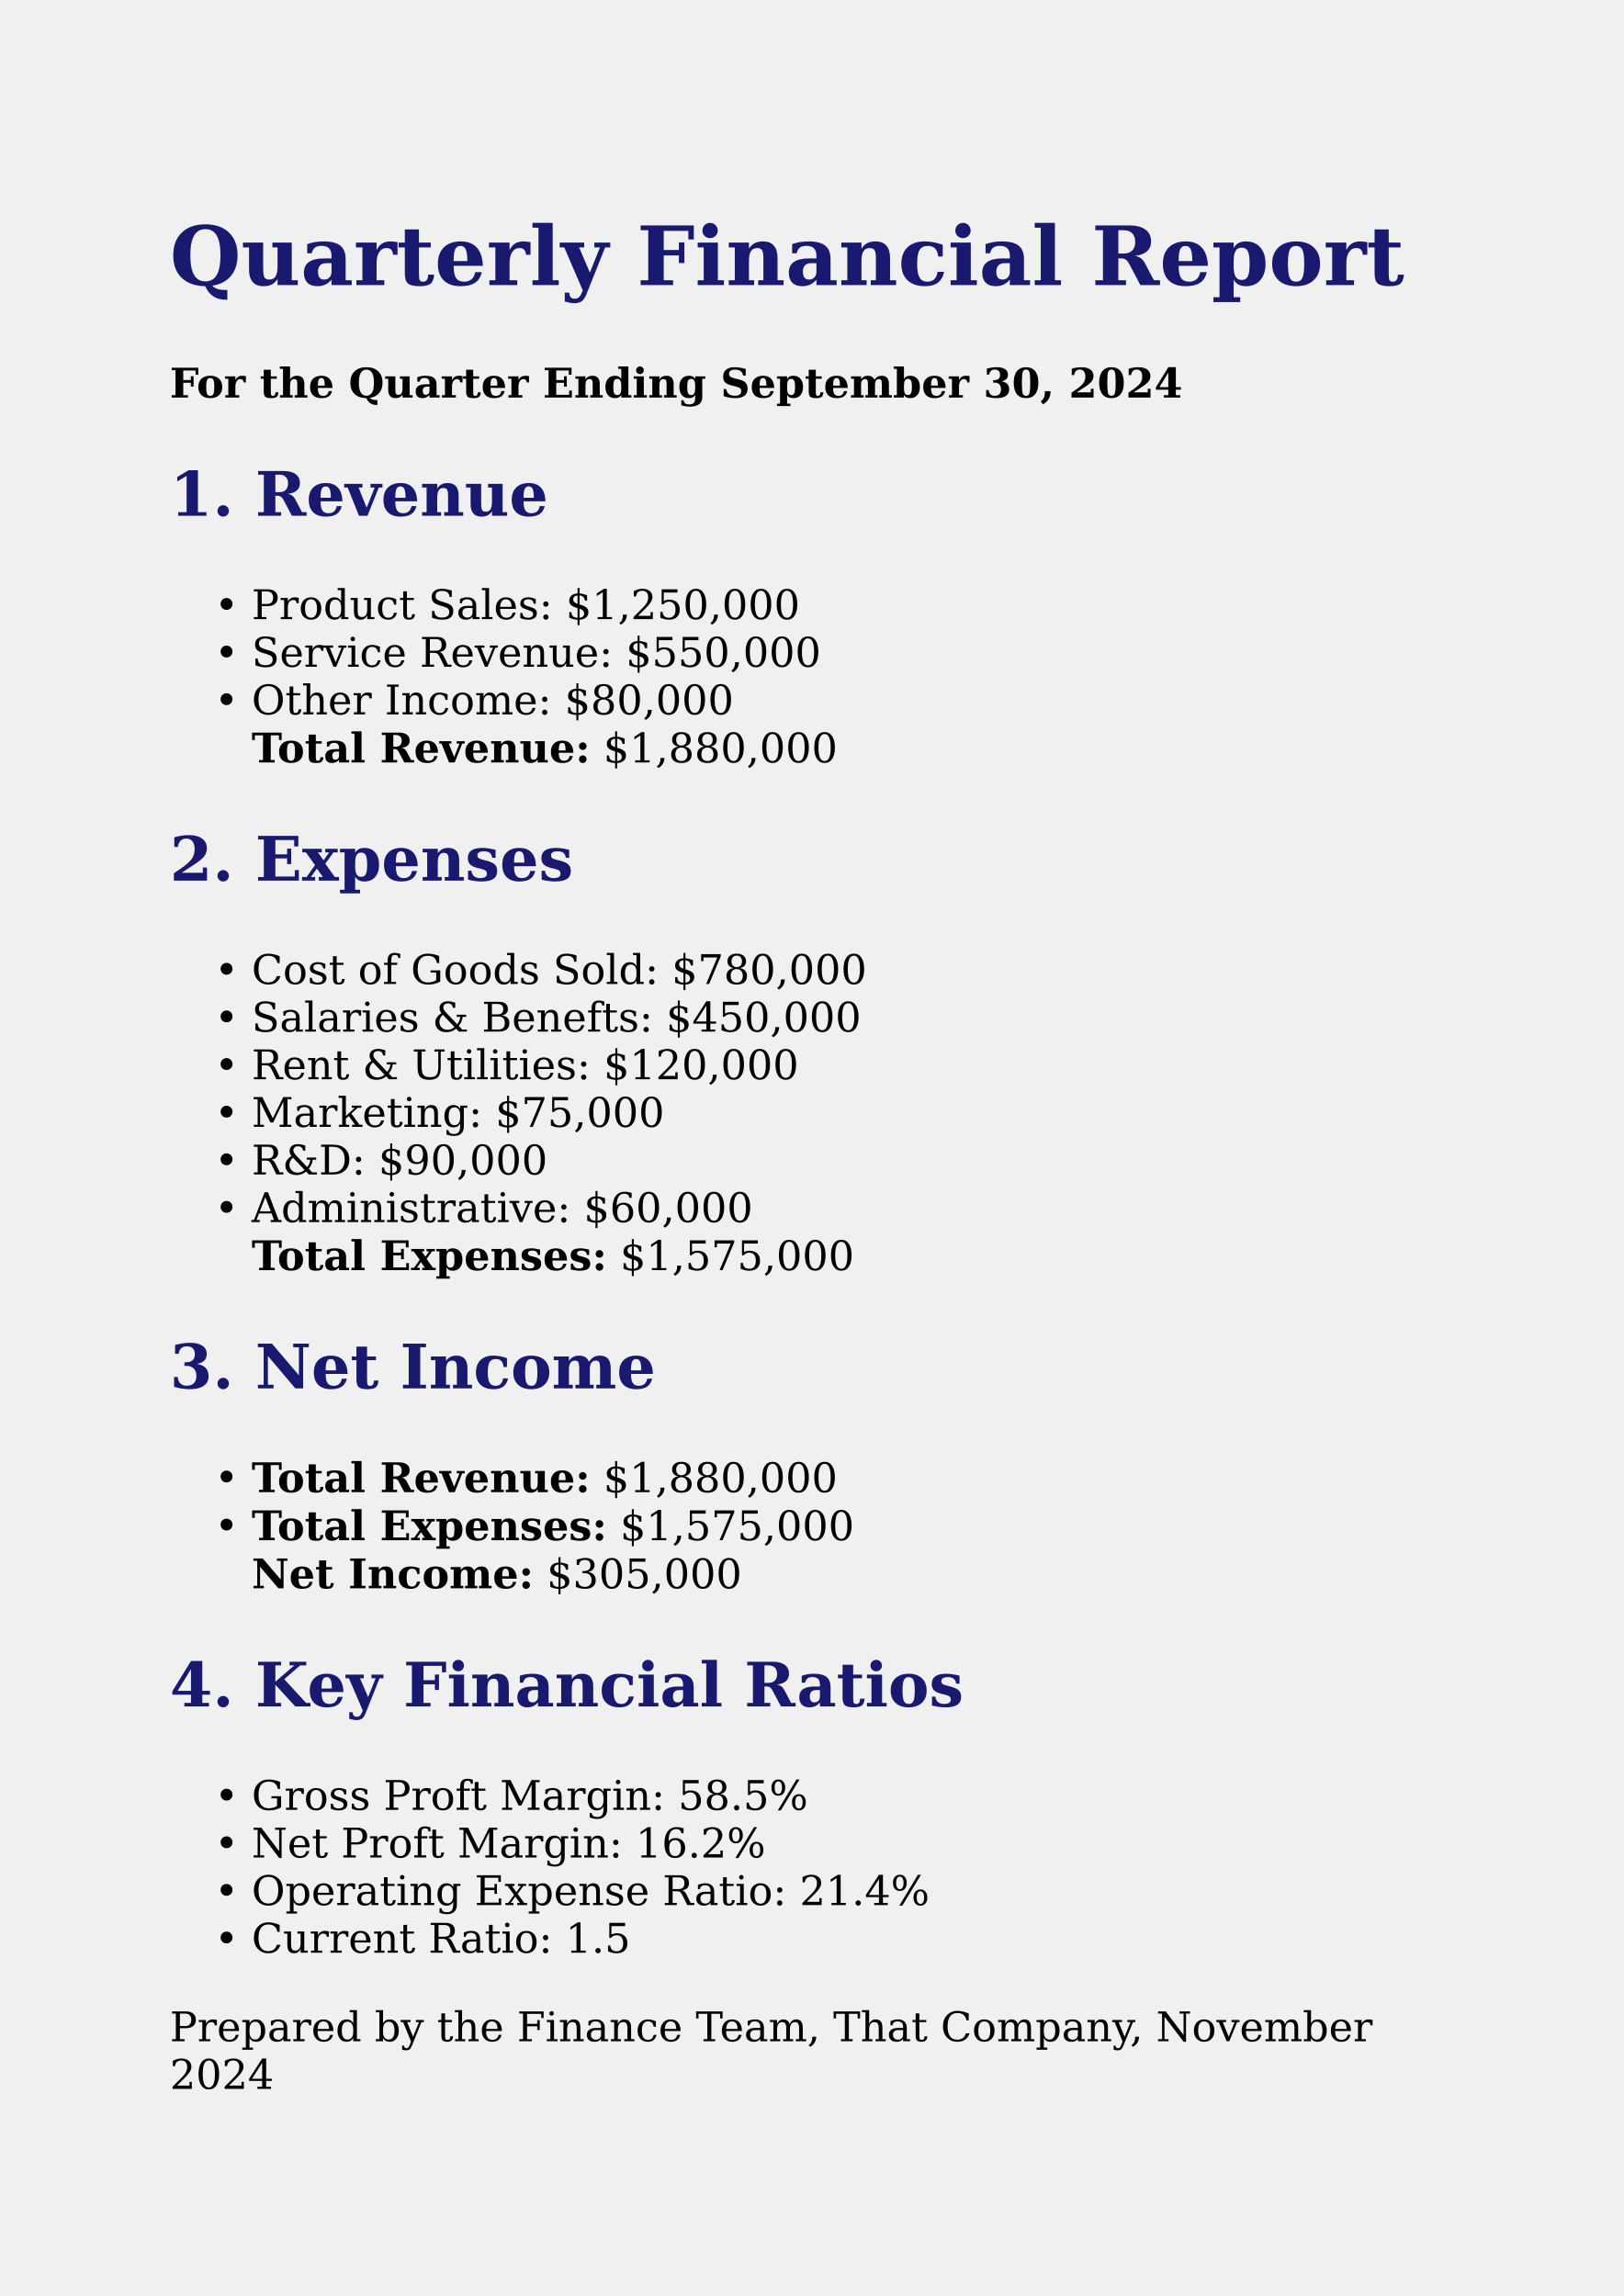
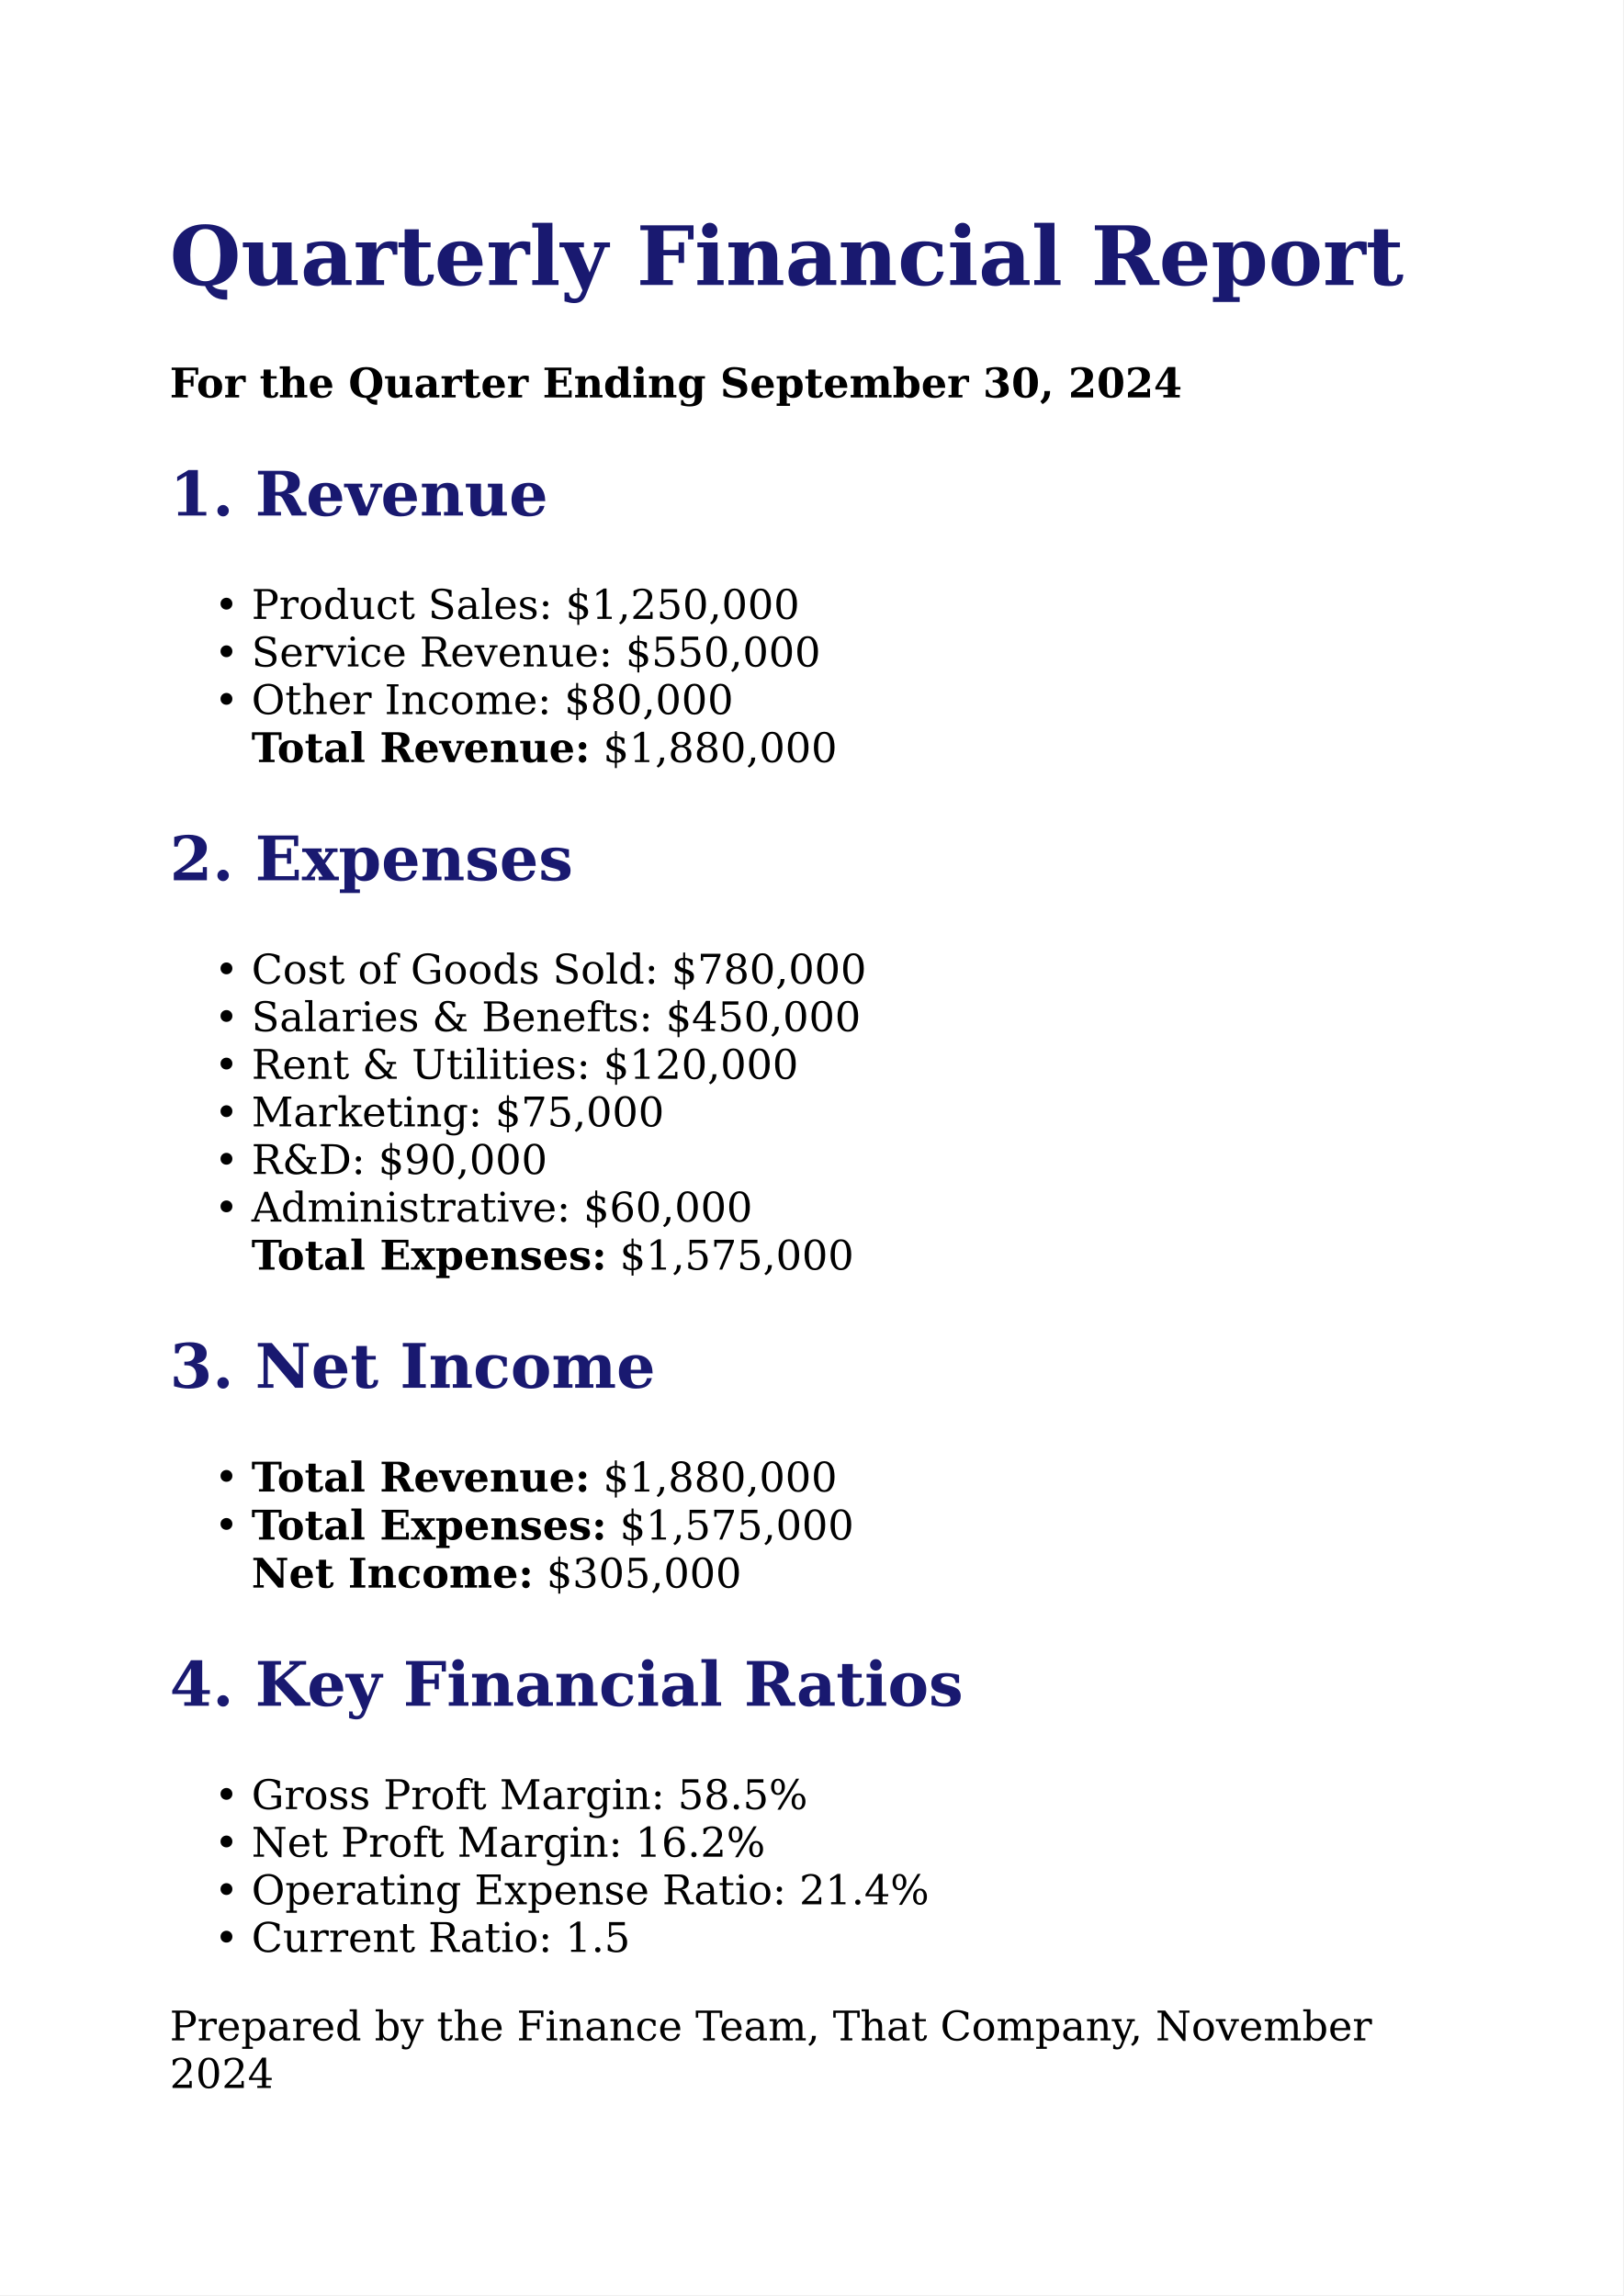
- <svg xmlns="http://www.w3.org/2000/svg" viewBox="0 0 793.701 1122.52" height="1122.52" width="793.701" xml:space="preserve" id="svg2" version="1.1">
-   <defs id="defs6" />
-   <g transform="matrix(1.333333,0,0,1.333333,0,4.2729659e-5)" id="g10">
-     <g transform="scale(0.75)" id="g12">
+ <svg xmlns="http://www.w3.org/2000/svg" width="100%" height="100%" viewBox="0 0 794 1123" version="1.1" xml:space="preserve" style="fill-rule:evenodd;clip-rule:evenodd;stroke-linejoin:round;stroke-miterlimit:2;">
+   <g id="g10" transform="matrix(1.33333,0,0,1.33333,0,4.27297e-05)">
+     <g transform="matrix(0.75,0,0,0.75,0,-3.20472e-05)">
+       <rect x="0" y="0" width="793.701" height="1122.52" style="fill:#fff;" />
+     </g>
+     <g id="g12" transform="matrix(0.75,0,0,0.75,0,0)">
      <g id="g14">
        <g id="g16">
          <g id="g18">
            <g id="g20">
-               <text id="text24" style="font-variant:normal;font-weight:bold;font-size:40px;font-family:'DejaVu Serif';-inkscape-font-specification:DejaVu-Serif-Bold;writing-mode:lr-tb;fill:#191970;fill-opacity:1;fill-rule:nonzero;stroke:none" transform="translate(83,139.3586)">
-                 <tspan id="tspan22" y="0" x="0 34.84 63.92 89.84 110.92 129.4 154.84 175.92 191.12 214.36 228.28 256.68 271.88 300.96 326.88 355.96 380.32 395.52 421.44 436.64 450.56 483.8 509.24 537.2 563.88 584.96">Quarterly Financial Report</tspan>
-               </text>
-               <text id="text28" style="font-variant:normal;font-weight:bold;font-size:20px;font-family:'DejaVu Serif';-inkscape-font-specification:DejaVu-Serif-Bold;writing-mode:lr-tb;fill:#000000;fill-opacity:1;fill-rule:nonzero;stroke:none" transform="translate(83,194.3715)">
-                 <tspan id="tspan26" y="0" x="0 13.12 26.46 37 43.96 53.2 67.74 80.46 87.42 104.84 119.38 132.34 142.88 152.12 164.84 175.38 182.34 197.58 212.12 226.1 233.7 248.24 262.22 269.18 283.62 296.34 310.32 319.56 332.28 353.44 367.42 380.14 390.68 397.64 411.56 425.48 432.44 439.4 453.32 467.24 481.16">For the Quarter Ending September 30, 2024</tspan>
-               </text>
-               <text id="text32" style="font-variant:normal;font-weight:bold;font-size:30px;font-family:'DejaVu Serif';-inkscape-font-specification:DejaVu-Serif-Bold;writing-mode:lr-tb;fill:#191970;fill-opacity:1;fill-rule:nonzero;stroke:none" transform="translate(83,252.1572)">
-                 <tspan id="tspan30" y="0" x="0 20.88 31.32">1. </tspan>
-               </text>
-               <text id="text36" style="font-variant:normal;font-weight:bold;font-size:30px;font-family:'DejaVu Serif';-inkscape-font-specification:DejaVu-Serif-Bold;writing-mode:lr-tb;fill:#191970;fill-opacity:1;fill-rule:nonzero;stroke:none" transform="translate(124.7627,252.1572)">
-                 <tspan id="tspan34" y="0" x="0 24.93 44.01 61.44 80.52 102.33 124.14">Revenue</tspan>
-               </text>
-               <text id="text40" style="font-variant:normal;font-size:20px;font-family:'DejaVu Serif';-inkscape-font-specification:DejaVu-Serif;writing-mode:lr-tb;fill:#000000;fill-opacity:1;fill-rule:nonzero;stroke:none" transform="translate(123,302.6969)">
-                 <tspan id="tspan38" y="0" x="0 13.46 23.02 35.06 47.86 60.74 71.94 79.98 86.34 100.04 111.96 118.36 130.2 140.46 147.2 153.56 166.28 179 185.36 198.08 210.8 223.52 229.88 242.6 255.32">Product Sales: $1,250,000</tspan>
-               </text>
-               <text id="text44" style="font-variant:normal;font-size:20px;font-family:'DejaVu Serif';-inkscape-font-specification:DejaVu-Serif;writing-mode:lr-tb;fill:#000000;fill-opacity:1;fill-rule:nonzero;stroke:none" transform="translate(123,325.9781)">
-                 <tspan id="tspan42" y="0" x="0 13.7 25.54 35.1 46.4 52.8 64 75.84 82.2 97.26 109.1 120.4 132.24 145.12 158 169.84 176.58 182.94 195.66 208.38 221.1 233.82 240.18 252.9 265.62">Service Revenue: $550,000</tspan>
-               </text>
-               <text id="text48" style="font-variant:normal;font-size:20px;font-family:'DejaVu Serif';-inkscape-font-specification:DejaVu-Serif;writing-mode:lr-tb;fill:#000000;fill-opacity:1;fill-rule:nonzero;stroke:none" transform="translate(123,349.2594)">
-                 <tspan id="tspan46" y="0" x="0 16.4 24.44 37.32 49.16 58.72 65.08 72.98 85.86 97.06 109.1 128.06 139.9 146.64 153 165.72 178.44 191.16 197.52 210.24 222.96">Other Income: $80,000</tspan>
-               </text>
-               <text id="text52" style="font-variant:normal;font-weight:bold;font-size:20px;font-family:'DejaVu Serif';-inkscape-font-specification:DejaVu-Serif-Bold;writing-mode:lr-tb;fill:#000000;fill-opacity:1;fill-rule:nonzero;stroke:none" transform="translate(123,372.7555)">
-                 <tspan id="tspan50" y="0" x="0 12.6 25.94 35.18 48.14 55.74 62.7 79.32 92.04 103.66 116.38 130.92 145.46 158.18">Total Revenue:</tspan>
-               </text>
-               <text id="text56" style="font-variant:normal;font-size:20px;font-family:'DejaVu Serif';-inkscape-font-specification:DejaVu-Serif;writing-mode:lr-tb;fill:#000000;fill-opacity:1;fill-rule:nonzero;stroke:none" transform="translate(294.9264,372.7555)">
-                 <tspan id="tspan54" y="0" x="0 12.72 25.44 31.8 44.52 57.24 69.96 76.32 89.04 101.76">$1,880,000</tspan>
-               </text>
-               <text id="text60" style="font-variant:normal;font-weight:bold;font-size:30px;font-family:'DejaVu Serif';-inkscape-font-specification:DejaVu-Serif-Bold;writing-mode:lr-tb;fill:#191970;fill-opacity:1;fill-rule:nonzero;stroke:none" transform="translate(83,430.5412)">
-                 <tspan id="tspan58" y="0" x="0 20.88 31.32">2. </tspan>
-               </text>
-               <text id="text64" style="font-variant:normal;font-weight:bold;font-size:30px;font-family:'DejaVu Serif';-inkscape-font-specification:DejaVu-Serif-Bold;writing-mode:lr-tb;fill:#191970;fill-opacity:1;fill-rule:nonzero;stroke:none" transform="translate(124.7627,430.5412)">
-                 <tspan id="tspan62" y="0" x="0 22.86 40.74 61.71 80.79 102.6 119.49 138.57">Expenses</tspan>
-               </text>
-               <text id="text68" style="font-variant:normal;font-size:20px;font-family:'DejaVu Serif';-inkscape-font-specification:DejaVu-Serif;writing-mode:lr-tb;fill:#000000;fill-opacity:1;fill-rule:nonzero;stroke:none" transform="translate(123,481.0809)">
-                 <tspan id="tspan66" y="0" x="0 15.3 27.34 37.6 45.64 52 64.04 71.44 77.8 93.78 105.82 117.86 130.66 140.92 147.28 160.98 173.02 179.42 192.22 198.96 205.32 218.04 230.76 243.48 256.2 262.56 275.28 288">Cost of Goods Sold: $780,000</tspan>
-               </text>
-               <text id="text72" style="font-variant:normal;font-size:20px;font-family:'DejaVu Serif';-inkscape-font-specification:DejaVu-Serif;writing-mode:lr-tb;fill:#000000;fill-opacity:1;fill-rule:nonzero;stroke:none" transform="translate(123,504.3621)">
-                 <tspan id="tspan70" y="0" x="0 13.7 25.62 32.02 43.94 53.5 59.9 71.74 82 88.36 106.16 112.52 127.22 139.06 151.94 163.78 177.12 185.16 195.42 202.16 208.52 221.24 233.96 246.68 259.4 265.76 278.48 291.2">Salaries &amp; Benefts: $450,000</tspan>
-               </text>
-               <text id="text76" style="font-variant:normal;font-size:20px;font-family:'DejaVu Serif';-inkscape-font-specification:DejaVu-Serif;writing-mode:lr-tb;fill:#000000;fill-opacity:1;fill-rule:nonzero;stroke:none" transform="translate(123,527.6434)">
-                 <tspan id="tspan74" y="0" x="0 15.06 26.9 39.78 47.82 54.18 71.98 78.34 95.2 103.24 109.64 116.04 122.44 130.48 136.88 148.72 158.98 165.72 172.08 184.8 197.52 210.24 222.96 229.32 242.04 254.76">Rent &amp; Utilities: $120,000</tspan>
-               </text>
-               <text id="text80" style="font-variant:normal;font-size:20px;font-family:'DejaVu Serif';-inkscape-font-specification:DejaVu-Serif;writing-mode:lr-tb;fill:#000000;fill-opacity:1;fill-rule:nonzero;stroke:none" transform="translate(123,550.9246)">
-                 <tspan id="tspan78" y="0" x="0 20.48 32.4 41.96 54.08 65.92 73.96 80.36 93.24 106.04 112.78 119.14 131.86 144.58 157.3 163.66 176.38 189.1">Marketing: $75,000</tspan>
-               </text>
-               <text id="text84" style="font-variant:normal;font-size:20px;font-family:'DejaVu Serif';-inkscape-font-specification:DejaVu-Serif;writing-mode:lr-tb;fill:#000000;fill-opacity:1;fill-rule:nonzero;stroke:none" transform="translate(123,574.2059)">
-                 <tspan id="tspan82" y="0" x="0 15.06 32.86 48.9 55.64 62 74.72 87.44 100.16 106.52 119.24 131.96">R&amp;D: $90,000</tspan>
-               </text>
-               <text id="text88" style="font-variant:normal;font-size:20px;font-family:'DejaVu Serif';-inkscape-font-specification:DejaVu-Serif;writing-mode:lr-tb;fill:#000000;fill-opacity:1;fill-rule:nonzero;stroke:none" transform="translate(123,597.4871)">
-                 <tspan id="tspan86" y="0" x="0 14.44 27.24 46.2 52.6 65.48 71.88 82.14 90.18 99.74 111.66 119.7 126.1 137.4 149.24 155.98 162.34 175.06 187.78 200.5 206.86 219.58 232.3">Administrative: $60,000</tspan>
-               </text>
-               <text id="text92" style="font-variant:normal;font-weight:bold;font-size:20px;font-family:'DejaVu Serif';-inkscape-font-specification:DejaVu-Serif-Bold;writing-mode:lr-tb;fill:#000000;fill-opacity:1;fill-rule:nonzero;stroke:none" transform="translate(123,620.9832)">
-                 <tspan id="tspan90" y="0" x="0 12.6 25.94 35.18 48.14 55.74 62.7 77.94 89.86 103.84 116.56 131.1 142.36 155.08 166.34">Total Expenses:</tspan>
-               </text>
-               <text id="text96" style="font-variant:normal;font-size:20px;font-family:'DejaVu Serif';-inkscape-font-specification:DejaVu-Serif;writing-mode:lr-tb;fill:#000000;fill-opacity:1;fill-rule:nonzero;stroke:none" transform="translate(303.0905,620.9832)">
-                 <tspan id="tspan94" y="0" x="0 12.72 25.44 31.8 44.52 57.24 69.96 76.32 89.04 101.76">$1,575,000</tspan>
-               </text>
-               <text id="text100" style="font-variant:normal;font-weight:bold;font-size:30px;font-family:'DejaVu Serif';-inkscape-font-specification:DejaVu-Serif-Bold;writing-mode:lr-tb;fill:#191970;fill-opacity:1;fill-rule:nonzero;stroke:none" transform="translate(83,678.769)">
-                 <tspan id="tspan98" y="0" x="0 20.88 31.32">3. </tspan>
-               </text>
-               <text id="text104" style="font-variant:normal;font-weight:bold;font-size:30px;font-family:'DejaVu Serif';-inkscape-font-specification:DejaVu-Serif-Bold;writing-mode:lr-tb;fill:#191970;fill-opacity:1;fill-rule:nonzero;stroke:none" transform="translate(124.7627,678.769)">
-                 <tspan id="tspan102" y="0" x="0 27.42 46.5 60.36 70.8 84.84 106.65 124.92 144.93 176.67">Net Income</tspan>
-               </text>
-               <text id="text108" style="font-variant:normal;font-weight:bold;font-size:20px;font-family:'DejaVu Serif';-inkscape-font-specification:DejaVu-Serif-Bold;writing-mode:lr-tb;fill:#000000;fill-opacity:1;fill-rule:nonzero;stroke:none" transform="translate(123,729.5234)">
-                 <tspan id="tspan106" y="0" x="0 12.6 25.94 35.18 48.14 55.74 62.7 79.32 92.04 103.66 116.38 130.92 145.46 158.18">Total Revenue:</tspan>
-               </text>
-               <text id="text112" style="font-variant:normal;font-size:20px;font-family:'DejaVu Serif';-inkscape-font-specification:DejaVu-Serif;writing-mode:lr-tb;fill:#000000;fill-opacity:1;fill-rule:nonzero;stroke:none" transform="translate(294.9264,729.5234)">
-                 <tspan id="tspan110" y="0" x="0 12.72 25.44 31.8 44.52 57.24 69.96 76.32 89.04 101.76">$1,880,000</tspan>
-               </text>
-               <text id="text116" style="font-variant:normal;font-weight:bold;font-size:20px;font-family:'DejaVu Serif';-inkscape-font-specification:DejaVu-Serif-Bold;writing-mode:lr-tb;fill:#000000;fill-opacity:1;fill-rule:nonzero;stroke:none" transform="translate(123,753.0195)">
-                 <tspan id="tspan114" y="0" x="0 12.6 25.94 35.18 48.14 55.74 62.7 77.94 89.86 103.84 116.56 131.1 142.36 155.08 166.34">Total Expenses:</tspan>
-               </text>
-               <text id="text120" style="font-variant:normal;font-size:20px;font-family:'DejaVu Serif';-inkscape-font-specification:DejaVu-Serif;writing-mode:lr-tb;fill:#000000;fill-opacity:1;fill-rule:nonzero;stroke:none" transform="translate(303.0905,753.0195)">
-                 <tspan id="tspan118" y="0" x="0 12.72 25.44 31.8 44.52 57.24 69.96 76.32 89.04 101.76">$1,575,000</tspan>
-               </text>
-               <text id="text124" style="font-variant:normal;font-weight:bold;font-size:20px;font-family:'DejaVu Serif';-inkscape-font-specification:DejaVu-Serif-Bold;writing-mode:lr-tb;fill:#000000;fill-opacity:1;fill-rule:nonzero;stroke:none" transform="translate(123,776.5156)">
-                 <tspan id="tspan122" y="0" x="0 18.28 31 40.24 47.2 56.56 71.1 83.28 96.62 117.78 130.5">Net Income:</tspan>
-               </text>
-               <text id="text128" style="font-variant:normal;font-size:20px;font-family:'DejaVu Serif';-inkscape-font-specification:DejaVu-Serif;writing-mode:lr-tb;fill:#000000;fill-opacity:1;fill-rule:nonzero;stroke:none" transform="translate(267.2506,776.5156)">
-                 <tspan id="tspan126" y="0" x="0 12.72 25.44 38.16 50.88 57.24 69.96 82.68">$305,000</tspan>
-               </text>
-               <text id="text132" style="font-variant:normal;font-weight:bold;font-size:30px;font-family:'DejaVu Serif';-inkscape-font-specification:DejaVu-Serif-Bold;writing-mode:lr-tb;fill:#191970;fill-opacity:1;fill-rule:nonzero;stroke:none" transform="translate(83,834.3014)">
-                 <tspan id="tspan130" y="0" x="0 20.88 31.32">4. </tspan>
-               </text>
-               <text id="text136" style="font-variant:normal;font-weight:bold;font-size:30px;font-family:'DejaVu Serif';-inkscape-font-specification:DejaVu-Serif-Bold;writing-mode:lr-tb;fill:#191970;fill-opacity:1;fill-rule:nonzero;stroke:none" transform="translate(124.7627,834.3014)">
-                 <tspan id="tspan134" y="0" x="0 25.44 44.52 61.95 72.39 93.69 105.09 126.9 146.34 168.15 186.42 197.82 217.26 228.66 239.1 264.72 284.16 298.02 309.42 329.43">Key Financial Ratios</tspan>
-               </text>
-               <text id="text140" style="font-variant:normal;font-size:20px;font-family:'DejaVu Serif';-inkscape-font-specification:DejaVu-Serif;writing-mode:lr-tb;fill:#000000;fill-opacity:1;fill-rule:nonzero;stroke:none" transform="translate(123,884.841)">
-                 <tspan id="tspan138" y="0" x="0 15.98 25.54 37.58 47.84 58.1 64.46 77.92 87.48 99.52 112.86 120.9 127.26 147.74 159.66 169.22 182.02 188.42 201.3 208.04 214.4 227.12 239.84 246.2 258.92">Gross Proft Margin: 58.5%</tspan>
-               </text>
-               <text id="text144" style="font-variant:normal;font-size:20px;font-family:'DejaVu Serif';-inkscape-font-specification:DejaVu-Serif;writing-mode:lr-tb;fill:#000000;fill-opacity:1;fill-rule:nonzero;stroke:none" transform="translate(123,908.1223)">
-                 <tspan id="tspan142" y="0" x="0 17.5 29.34 37.38 43.74 57.2 66.76 78.8 92.14 100.18 106.54 127.02 138.94 148.5 161.3 167.7 180.58 187.32 193.68 206.4 219.12 225.48 238.2">Net Proft Margin: 16.2%</tspan>
-               </text>
-               <text id="text148" style="font-variant:normal;font-size:20px;font-family:'DejaVu Serif';-inkscape-font-specification:DejaVu-Serif;writing-mode:lr-tb;fill:#000000;fill-opacity:1;fill-rule:nonzero;stroke:none" transform="translate(123,931.4035)">
-                 <tspan id="tspan146" y="0" x="0 16.4 29.2 41.04 50.6 62.52 70.56 76.96 89.84 102.64 109 123.6 134.88 147.68 159.52 172.4 182.66 194.5 200.86 216.36 228.28 236.32 242.72 254.76 261.5 267.86 280.58 293.3 299.66 312.38">Operating Expense Ratio: 21.4%</tspan>
-               </text>
-               <text id="text152" style="font-variant:normal;font-size:20px;font-family:'DejaVu Serif';-inkscape-font-specification:DejaVu-Serif;writing-mode:lr-tb;fill:#000000;fill-opacity:1;fill-rule:nonzero;stroke:none" transform="translate(123,954.6848)">
-                 <tspan id="tspan150" y="0" x="0 15.3 28.18 37.74 47.3 59.14 72.02 80.06 86.42 101.92 113.84 121.88 128.28 140.32 147.06 153.42 166.14 172.5">Current Ratio: 1.5</tspan>
-               </text>
-               <text id="text156" style="font-variant:normal;font-size:20px;font-family:'DejaVu Serif';-inkscape-font-specification:DejaVu-Serif;writing-mode:lr-tb;fill:#000000;fill-opacity:1;fill-rule:nonzero;stroke:none" transform="translate(83,997.966)">
-                 <tspan id="tspan154" y="0" x="0 13.46 23.02 34.86 47.66 59.58 69.14 80.98 93.78 100.14 112.94 124.24 130.6 138.64 151.52 163.36 169.72 183.6 190 202.88 214.8 227.68 238.88 250.72 257.08 268.88 280.72 292.64 311.6 317.96 324.32 337.66 350.54 362.46 370.5 376.86 392.16 404.2 423.16 435.96 447.88 460.76 469.42 475.78 482.14 499.64 511.68 522.98 534.82 553.78 566.58 578.42">Prepared by the Finance Team, That Company, November</tspan>
-               </text>
-               <text id="text160" style="font-variant:normal;font-size:20px;font-family:'DejaVu Serif';-inkscape-font-specification:DejaVu-Serif;writing-mode:lr-tb;fill:#000000;fill-opacity:1;fill-rule:nonzero;stroke:none" transform="translate(83,1021.247)">
-                 <tspan id="tspan158" y="0" x="0 12.72 25.44 38.16">2024</tspan>
-               </text>
-               <g transform="translate(-18.1543)" id="g162">
-                 <g id="g164">
-                   <text id="text168" style="font-variant:normal;font-size:20px;font-family:'DejaVu Serif';-inkscape-font-specification:DejaVu-Serif;writing-mode:lr-tb;fill:#000000;fill-opacity:1;fill-rule:nonzero;stroke:none" transform="translate(123,302.6969)">
-                     <tspan id="tspan166" y="0" x="0 11.8">• </tspan>
-                   </text>
-                 </g>
-               </g>
-               <g transform="translate(-18.1543)" id="g170">
-                 <g id="g172">
-                   <text id="text176" style="font-variant:normal;font-size:20px;font-family:'DejaVu Serif';-inkscape-font-specification:DejaVu-Serif;writing-mode:lr-tb;fill:#000000;fill-opacity:1;fill-rule:nonzero;stroke:none" transform="translate(123,325.9781)">
-                     <tspan id="tspan174" y="0" x="0 11.8">• </tspan>
-                   </text>
-                 </g>
-               </g>
-               <g transform="translate(-18.1543)" id="g178">
-                 <g id="g180">
-                   <text id="text184" style="font-variant:normal;font-size:20px;font-family:'DejaVu Serif';-inkscape-font-specification:DejaVu-Serif;writing-mode:lr-tb;fill:#000000;fill-opacity:1;fill-rule:nonzero;stroke:none" transform="translate(123,349.2594)">
-                     <tspan id="tspan182" y="0" x="0 11.8">• </tspan>
-                   </text>
-                 </g>
-               </g>
-               <g transform="translate(-18.1543)" id="g186">
-                 <g id="g188">
-                   <text id="text192" style="font-variant:normal;font-size:20px;font-family:'DejaVu Serif';-inkscape-font-specification:DejaVu-Serif;writing-mode:lr-tb;fill:#000000;fill-opacity:1;fill-rule:nonzero;stroke:none" transform="translate(123,481.0809)">
-                     <tspan id="tspan190" y="0" x="0 11.8">• </tspan>
-                   </text>
-                 </g>
-               </g>
-               <g transform="translate(-18.1543)" id="g194">
-                 <g id="g196">
-                   <text id="text200" style="font-variant:normal;font-size:20px;font-family:'DejaVu Serif';-inkscape-font-specification:DejaVu-Serif;writing-mode:lr-tb;fill:#000000;fill-opacity:1;fill-rule:nonzero;stroke:none" transform="translate(123,504.3621)">
-                     <tspan id="tspan198" y="0" x="0 11.8">• </tspan>
-                   </text>
-                 </g>
-               </g>
-               <g transform="translate(-18.1543)" id="g202">
-                 <g id="g204">
-                   <text id="text208" style="font-variant:normal;font-size:20px;font-family:'DejaVu Serif';-inkscape-font-specification:DejaVu-Serif;writing-mode:lr-tb;fill:#000000;fill-opacity:1;fill-rule:nonzero;stroke:none" transform="translate(123,527.6434)">
-                     <tspan id="tspan206" y="0" x="0 11.8">• </tspan>
-                   </text>
-                 </g>
-               </g>
-               <g transform="translate(-18.1543)" id="g210">
-                 <g id="g212">
-                   <text id="text216" style="font-variant:normal;font-size:20px;font-family:'DejaVu Serif';-inkscape-font-specification:DejaVu-Serif;writing-mode:lr-tb;fill:#000000;fill-opacity:1;fill-rule:nonzero;stroke:none" transform="translate(123,550.9246)">
-                     <tspan id="tspan214" y="0" x="0 11.8">• </tspan>
-                   </text>
-                 </g>
-               </g>
-               <g transform="translate(-18.1543)" id="g218">
-                 <g id="g220">
-                   <text id="text224" style="font-variant:normal;font-size:20px;font-family:'DejaVu Serif';-inkscape-font-specification:DejaVu-Serif;writing-mode:lr-tb;fill:#000000;fill-opacity:1;fill-rule:nonzero;stroke:none" transform="translate(123,574.2059)">
-                     <tspan id="tspan222" y="0" x="0 11.8">• </tspan>
-                   </text>
-                 </g>
-               </g>
-               <g transform="translate(-18.1543)" id="g226">
-                 <g id="g228">
-                   <text id="text232" style="font-variant:normal;font-size:20px;font-family:'DejaVu Serif';-inkscape-font-specification:DejaVu-Serif;writing-mode:lr-tb;fill:#000000;fill-opacity:1;fill-rule:nonzero;stroke:none" transform="translate(123,597.4871)">
-                     <tspan id="tspan230" y="0" x="0 11.8">• </tspan>
-                   </text>
-                 </g>
-               </g>
-               <g transform="translate(-18.1543)" id="g234">
-                 <g id="g236">
-                   <text id="text240" style="font-variant:normal;font-size:20px;font-family:'DejaVu Serif';-inkscape-font-specification:DejaVu-Serif;writing-mode:lr-tb;fill:#000000;fill-opacity:1;fill-rule:nonzero;stroke:none" transform="translate(123,729.3086)">
-                     <tspan id="tspan238" y="0" x="0 11.8">• </tspan>
-                   </text>
-                 </g>
-               </g>
-               <g transform="translate(-18.1543)" id="g242">
-                 <g id="g244">
-                   <text id="text248" style="font-variant:normal;font-size:20px;font-family:'DejaVu Serif';-inkscape-font-specification:DejaVu-Serif;writing-mode:lr-tb;fill:#000000;fill-opacity:1;fill-rule:nonzero;stroke:none" transform="translate(123,752.8047)">
-                     <tspan id="tspan246" y="0" x="0 11.8">• </tspan>
-                   </text>
-                 </g>
-               </g>
-               <g transform="translate(-18.1543)" id="g250">
-                 <g id="g252">
-                   <text id="text256" style="font-variant:normal;font-size:20px;font-family:'DejaVu Serif';-inkscape-font-specification:DejaVu-Serif;writing-mode:lr-tb;fill:#000000;fill-opacity:1;fill-rule:nonzero;stroke:none" transform="translate(123,884.841)">
-                     <tspan id="tspan254" y="0" x="0 11.8">• </tspan>
-                   </text>
-                 </g>
-               </g>
-               <g transform="translate(-18.1543)" id="g258">
-                 <g id="g260">
-                   <text id="text264" style="font-variant:normal;font-size:20px;font-family:'DejaVu Serif';-inkscape-font-specification:DejaVu-Serif;writing-mode:lr-tb;fill:#000000;fill-opacity:1;fill-rule:nonzero;stroke:none" transform="translate(123,908.1223)">
-                     <tspan id="tspan262" y="0" x="0 11.8">• </tspan>
-                   </text>
-                 </g>
-               </g>
-               <g transform="translate(-18.1543)" id="g266">
-                 <g id="g268">
-                   <text id="text272" style="font-variant:normal;font-size:20px;font-family:'DejaVu Serif';-inkscape-font-specification:DejaVu-Serif;writing-mode:lr-tb;fill:#000000;fill-opacity:1;fill-rule:nonzero;stroke:none" transform="translate(123,931.4035)">
-                     <tspan id="tspan270" y="0" x="0 11.8">• </tspan>
-                   </text>
-                 </g>
-               </g>
-               <g transform="translate(-18.1543)" id="g274">
-                 <g id="g276">
-                   <text id="text280" style="font-variant:normal;font-size:20px;font-family:'DejaVu Serif';-inkscape-font-specification:DejaVu-Serif;writing-mode:lr-tb;fill:#000000;fill-opacity:1;fill-rule:nonzero;stroke:none" transform="translate(123,954.6848)">
-                     <tspan id="tspan278" y="0" x="0 11.8">• </tspan>
-                   </text>
+               <g id="text24" transform="matrix(1,0,0,1,83,139.359)">
+                 <text x="0px" y="0px" style="font-family:'DejaVuSerif-Bold', 'DejaVu Serif';font-weight:700;font-size:40px;fill:#191970;">Quarterly Financial Report</text>
+               </g>
+               <g id="text28" transform="matrix(1,0,0,1,83,194.371)">
+                 <text x="0px" y="0px" style="font-family:'DejaVuSerif-Bold', 'DejaVu Serif';font-weight:700;font-size:20px;">F<tspan x="13.105px 26.445px " y="0px 0px ">or</tspan> the Quarter Ending September 30, 2024</text>
+               </g>
+               <g id="text32" transform="matrix(1,0,0,1,83,252.157)">
+                 <text x="0px" y="0px" style="font-family:'DejaVuSerif-Bold', 'DejaVu Serif';font-weight:700;font-size:30px;fill:#191970;">1.</text>
+               </g>
+               <g id="text36" transform="matrix(1,0,0,1,124.763,252.157)">
+                 <text x="0px" y="0px" style="font-family:'DejaVuSerif-Bold', 'DejaVu Serif';font-weight:700;font-size:30px;fill:#191970;">Revenue</text>
+               </g>
+               <g id="text40" transform="matrix(1,0,0,1,123,302.697)">
+                 <text x="0px" y="0px" style="font-family:'DejaVuSerif', 'DejaVu Serif';font-size:20px;">Product Sales: $1,250,000</text>
+               </g>
+               <g id="text44" transform="matrix(1,0,0,1,123,325.978)">
+                 <text x="0px" y="0px" style="font-family:'DejaVuSerif', 'DejaVu Serif';font-size:20px;">Service Revenue: $550,000</text>
+               </g>
+               <g id="text48" transform="matrix(1,0,0,1,123,349.259)">
+                 <text x="0px" y="0px" style="font-family:'DejaVuSerif', 'DejaVu Serif';font-size:20px;">Other Income: $80,000</text>
+               </g>
+               <g id="text52" transform="matrix(1,0,0,1,123,372.755)">
+                 <text x="0px" y="0px" style="font-family:'DejaVuSerif-Bold', 'DejaVu Serif';font-weight:700;font-size:20px;">T<tspan x="12.588px 25.928px " y="0px 0px ">ot</tspan>al Revenue:</text>
+               </g>
+               <g id="text56" transform="matrix(1,0,0,1,294.926,372.755)">
+                 <text x="0px" y="0px" style="font-family:'DejaVuSerif', 'DejaVu Serif';font-size:20px;">$1,880,000</text>
+               </g>
+               <g id="text60" transform="matrix(1,0,0,1,83,430.541)">
+                 <text x="0px" y="0px" style="font-family:'DejaVuSerif-Bold', 'DejaVu Serif';font-weight:700;font-size:30px;fill:#191970;">2.</text>
+               </g>
+               <g id="text64" transform="matrix(1,0,0,1,124.763,430.541)">
+                 <text x="0px" y="0px" style="font-family:'DejaVuSerif-Bold', 'DejaVu Serif';font-weight:700;font-size:30px;fill:#191970;">Expenses</text>
+               </g>
+               <g id="text68" transform="matrix(1,0,0,1,123,481.081)">
+                 <text x="0px" y="0px" style="font-family:'DejaVuSerif', 'DejaVu Serif';font-size:20px;">Cost of Goods Sold: $780,000</text>
+               </g>
+               <g id="text72" transform="matrix(1,0,0,1,123,504.362)">
+                 <text x="0px" y="0px" style="font-family:'DejaVuSerif', 'DejaVu Serif';font-size:20px;">Salaries &amp; Benefts: $450,000</text>
+               </g>
+               <g id="text76" transform="matrix(1,0,0,1,123,527.643)">
+                 <text x="0px" y="0px" style="font-family:'DejaVuSerif', 'DejaVu Serif';font-size:20px;">Rent &amp; Utilities: $120,000</text>
+               </g>
+               <g id="text80" transform="matrix(1,0,0,1,123,550.925)">
+                 <text x="0px" y="0px" style="font-family:'DejaVuSerif', 'DejaVu Serif';font-size:20px;">Marketing: $75,000</text>
+               </g>
+               <g id="text84" transform="matrix(1,0,0,1,123,574.206)">
+                 <text x="0px" y="0px" style="font-family:'DejaVuSerif', 'DejaVu Serif';font-size:20px;">R&amp;D: $90,000</text>
+               </g>
+               <g id="text88" transform="matrix(1,0,0,1,123,597.487)">
+                 <text x="0px" y="0px" style="font-family:'DejaVuSerif', 'DejaVu Serif';font-size:20px;">Administrative: $60,000</text>
+               </g>
+               <g id="text92" transform="matrix(1,0,0,1,123,620.983)">
+                 <text x="0px" y="0px" style="font-family:'DejaVuSerif-Bold', 'DejaVu Serif';font-weight:700;font-size:20px;">T<tspan x="12.588px 25.928px " y="0px 0px ">ot</tspan>al Expenses:</text>
+               </g>
+               <g id="text96" transform="matrix(1,0,0,1,303.09,620.983)">
+                 <text x="0px" y="0px" style="font-family:'DejaVuSerif', 'DejaVu Serif';font-size:20px;">$1,575,000</text>
+               </g>
+               <g id="text100" transform="matrix(1,0,0,1,83,678.769)">
+                 <text x="0px" y="0px" style="font-family:'DejaVuSerif-Bold', 'DejaVu Serif';font-weight:700;font-size:30px;fill:#191970;">3.</text>
+               </g>
+               <g id="text104" transform="matrix(1,0,0,1,124.763,678.769)">
+                 <text x="0px" y="0px" style="font-family:'DejaVuSerif-Bold', 'DejaVu Serif';font-weight:700;font-size:30px;fill:#191970;">Net Income</text>
+               </g>
+               <g id="text108" transform="matrix(1,0,0,1,123,729.523)">
+                 <text x="0px" y="0px" style="font-family:'DejaVuSerif-Bold', 'DejaVu Serif';font-weight:700;font-size:20px;">T<tspan x="12.588px 25.928px " y="0px 0px ">ot</tspan>al Revenue:</text>
+               </g>
+               <g id="text112" transform="matrix(1,0,0,1,294.926,729.523)">
+                 <text x="0px" y="0px" style="font-family:'DejaVuSerif', 'DejaVu Serif';font-size:20px;">$1,880,000</text>
+               </g>
+               <g id="text116" transform="matrix(1,0,0,1,123,753.02)">
+                 <text x="0px" y="0px" style="font-family:'DejaVuSerif-Bold', 'DejaVu Serif';font-weight:700;font-size:20px;">T<tspan x="12.588px 25.928px " y="0px 0px ">ot</tspan>al Expenses:</text>
+               </g>
+               <g id="text120" transform="matrix(1,0,0,1,303.09,753.02)">
+                 <text x="0px" y="0px" style="font-family:'DejaVuSerif', 'DejaVu Serif';font-size:20px;">$1,575,000</text>
+               </g>
+               <g id="text124" transform="matrix(1,0,0,1,123,776.516)">
+                 <text x="0px" y="0px" style="font-family:'DejaVuSerif-Bold', 'DejaVu Serif';font-weight:700;font-size:20px;">Net Income:</text>
+               </g>
+               <g id="text128" transform="matrix(1,0,0,1,267.251,776.516)">
+                 <text x="0px" y="0px" style="font-family:'DejaVuSerif', 'DejaVu Serif';font-size:20px;">$305,000</text>
+               </g>
+               <g id="text132" transform="matrix(1,0,0,1,83,834.301)">
+                 <text x="0px" y="0px" style="font-family:'DejaVuSerif-Bold', 'DejaVu Serif';font-weight:700;font-size:30px;fill:#191970;">4.</text>
+               </g>
+               <g id="text136" transform="matrix(1,0,0,1,124.763,834.301)">
+                 <text x="0px" y="0px" style="font-family:'DejaVuSerif-Bold', 'DejaVu Serif';font-weight:700;font-size:30px;fill:#191970;">K<tspan x="25.415px 44.502px " y="0px 0px ">ey</tspan> Financial R<tspan x="264.697px 284.136px " y="0px 0px ">at</tspan>ios</text>
+               </g>
+               <g id="text140" transform="matrix(1,0,0,1,123,884.841)">
+                 <text x="0px" y="0px" style="font-family:'DejaVuSerif', 'DejaVu Serif';font-size:20px;">Gross Proft Margin: 58.5%</text>
+               </g>
+               <g id="text144" transform="matrix(1,0,0,1,123,908.122)">
+                 <text x="0px" y="0px" style="font-family:'DejaVuSerif', 'DejaVu Serif';font-size:20px;">Net Proft Margin: 16.2%</text>
+               </g>
+               <g id="text148" transform="matrix(1,0,0,1,123,931.404)">
+                 <text x="0px" y="0px" style="font-family:'DejaVuSerif', 'DejaVu Serif';font-size:20px;">Operating Expense R<tspan x="216.367px 228.291px " y="0px 0px ">at</tspan>io: 21.4%</text>
+               </g>
+               <g id="text152" transform="matrix(1,0,0,1,123,954.685)">
+                 <text x="0px" y="0px" style="font-family:'DejaVuSerif', 'DejaVu Serif';font-size:20px;">Current R<tspan x="101.934px 113.857px " y="0px 0px ">at</tspan>io: 1.5</text>
+               </g>
+               <g id="text156" transform="matrix(1,0,0,1,83,997.966)">
+                 <text x="0px" y="0px" style="font-family:'DejaVuSerif', 'DejaVu Serif';font-size:20px;">Prepared by the Finance T<tspan x="268.848px 280.684px " y="0px 0px ">ea</tspan>m, That Company<tspan x="469.385px 475.742px " y="0px 0px ">, </tspan>November</text>
+               </g>
+               <g id="text160" transform="matrix(1,0,0,1,83,1021.25)">
+                 <text x="0px" y="0px" style="font-family:'DejaVuSerif', 'DejaVu Serif';font-size:20px;">2024</text>
+               </g>
+               <g id="text168" transform="matrix(1,0,0,1,104.846,302.697)">
+                 <g id="g162">
+                   <g id="g164">
+                     <text id="text1681" x="0px" y="0px" style="font-family:'DejaVuSerif', 'DejaVu Serif';font-size:20px;">•</text>
+                   </g>
+                 </g>
+               </g>
+               <g id="text176" transform="matrix(1,0,0,1,104.846,325.978)">
+                 <g id="g170">
+                   <g id="g172">
+                     <text id="text1761" x="0px" y="0px" style="font-family:'DejaVuSerif', 'DejaVu Serif';font-size:20px;">•</text>
+                   </g>
+                 </g>
+               </g>
+               <g id="text184" transform="matrix(1,0,0,1,104.846,349.259)">
+                 <g id="g178">
+                   <g id="g180">
+                     <text id="text1841" x="0px" y="0px" style="font-family:'DejaVuSerif', 'DejaVu Serif';font-size:20px;">•</text>
+                   </g>
+                 </g>
+               </g>
+               <g id="text192" transform="matrix(1,0,0,1,104.846,481.081)">
+                 <g id="g186">
+                   <g id="g188">
+                     <text id="text1921" x="0px" y="0px" style="font-family:'DejaVuSerif', 'DejaVu Serif';font-size:20px;">•</text>
+                   </g>
+                 </g>
+               </g>
+               <g id="text200" transform="matrix(1,0,0,1,104.846,504.362)">
+                 <g id="g194">
+                   <g id="g196">
+                     <text id="text2001" x="0px" y="0px" style="font-family:'DejaVuSerif', 'DejaVu Serif';font-size:20px;">•</text>
+                   </g>
+                 </g>
+               </g>
+               <g id="text208" transform="matrix(1,0,0,1,104.846,527.643)">
+                 <g id="g202">
+                   <g id="g204">
+                     <text id="text2081" x="0px" y="0px" style="font-family:'DejaVuSerif', 'DejaVu Serif';font-size:20px;">•</text>
+                   </g>
+                 </g>
+               </g>
+               <g id="text216" transform="matrix(1,0,0,1,104.846,550.925)">
+                 <g id="g210">
+                   <g id="g212">
+                     <text id="text2161" x="0px" y="0px" style="font-family:'DejaVuSerif', 'DejaVu Serif';font-size:20px;">•</text>
+                   </g>
+                 </g>
+               </g>
+               <g id="text224" transform="matrix(1,0,0,1,104.846,574.206)">
+                 <g id="g218">
+                   <g id="g220">
+                     <text id="text2241" x="0px" y="0px" style="font-family:'DejaVuSerif', 'DejaVu Serif';font-size:20px;">•</text>
+                   </g>
+                 </g>
+               </g>
+               <g id="text232" transform="matrix(1,0,0,1,104.846,597.487)">
+                 <g id="g226">
+                   <g id="g228">
+                     <text id="text2321" x="0px" y="0px" style="font-family:'DejaVuSerif', 'DejaVu Serif';font-size:20px;">•</text>
+                   </g>
+                 </g>
+               </g>
+               <g id="text240" transform="matrix(1,0,0,1,104.846,729.309)">
+                 <g id="g234">
+                   <g id="g236">
+                     <text id="text2401" x="0px" y="0px" style="font-family:'DejaVuSerif', 'DejaVu Serif';font-size:20px;">•</text>
+                   </g>
+                 </g>
+               </g>
+               <g id="text248" transform="matrix(1,0,0,1,104.846,752.805)">
+                 <g id="g242">
+                   <g id="g244">
+                     <text id="text2481" x="0px" y="0px" style="font-family:'DejaVuSerif', 'DejaVu Serif';font-size:20px;">•</text>
+                   </g>
+                 </g>
+               </g>
+               <g id="text256" transform="matrix(1,0,0,1,104.846,884.841)">
+                 <g id="g250">
+                   <g id="g252">
+                     <text id="text2561" x="0px" y="0px" style="font-family:'DejaVuSerif', 'DejaVu Serif';font-size:20px;">•</text>
+                   </g>
+                 </g>
+               </g>
+               <g id="text264" transform="matrix(1,0,0,1,104.846,908.122)">
+                 <g id="g258">
+                   <g id="g260">
+                     <text id="text2641" x="0px" y="0px" style="font-family:'DejaVuSerif', 'DejaVu Serif';font-size:20px;">•</text>
+                   </g>
+                 </g>
+               </g>
+               <g id="text272" transform="matrix(1,0,0,1,104.846,931.404)">
+                 <g id="g266">
+                   <g id="g268">
+                     <text id="text2721" x="0px" y="0px" style="font-family:'DejaVuSerif', 'DejaVu Serif';font-size:20px;">•</text>
+                   </g>
+                 </g>
+               </g>
+               <g id="text280" transform="matrix(1,0,0,1,104.846,954.685)">
+                 <g id="g274">
+                   <g id="g276">
+                     <text id="text2801" x="0px" y="0px" style="font-family:'DejaVuSerif', 'DejaVu Serif';font-size:20px;">•</text>
+                   </g>
                </g>
              </g>
            </g>
          </g>
        </g>
      </g>
    </g>
  </g>
</svg>
